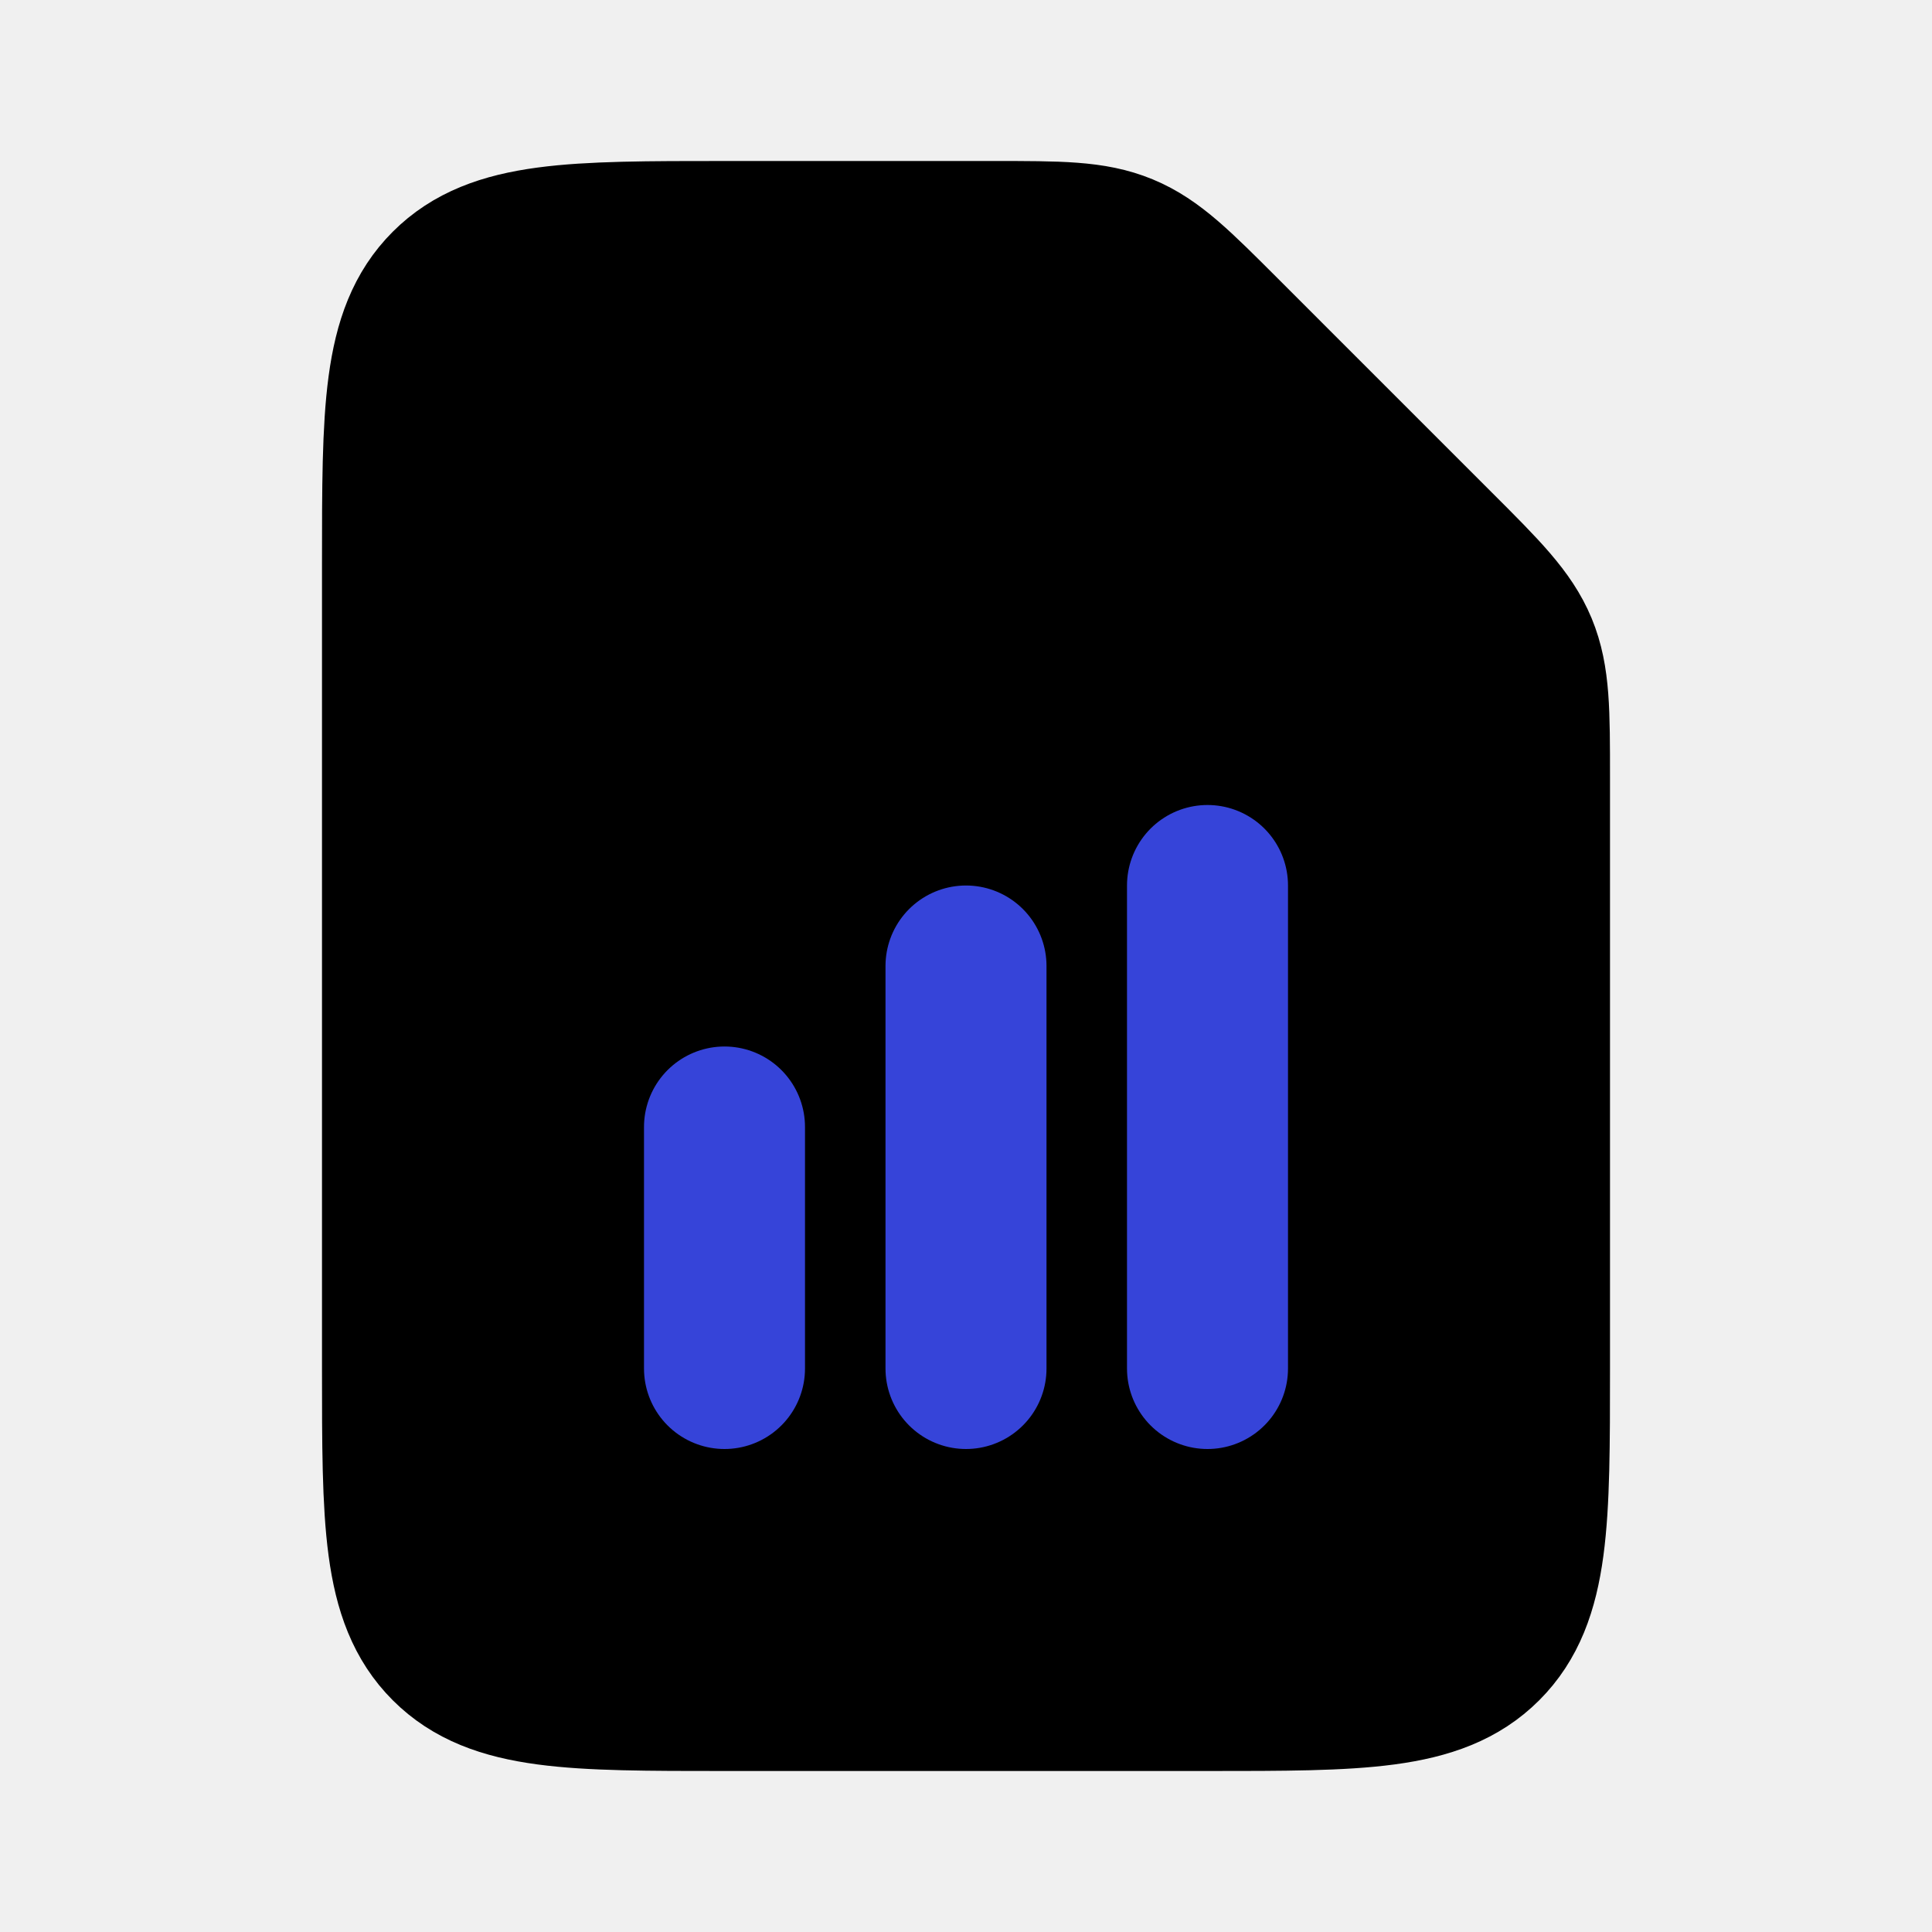
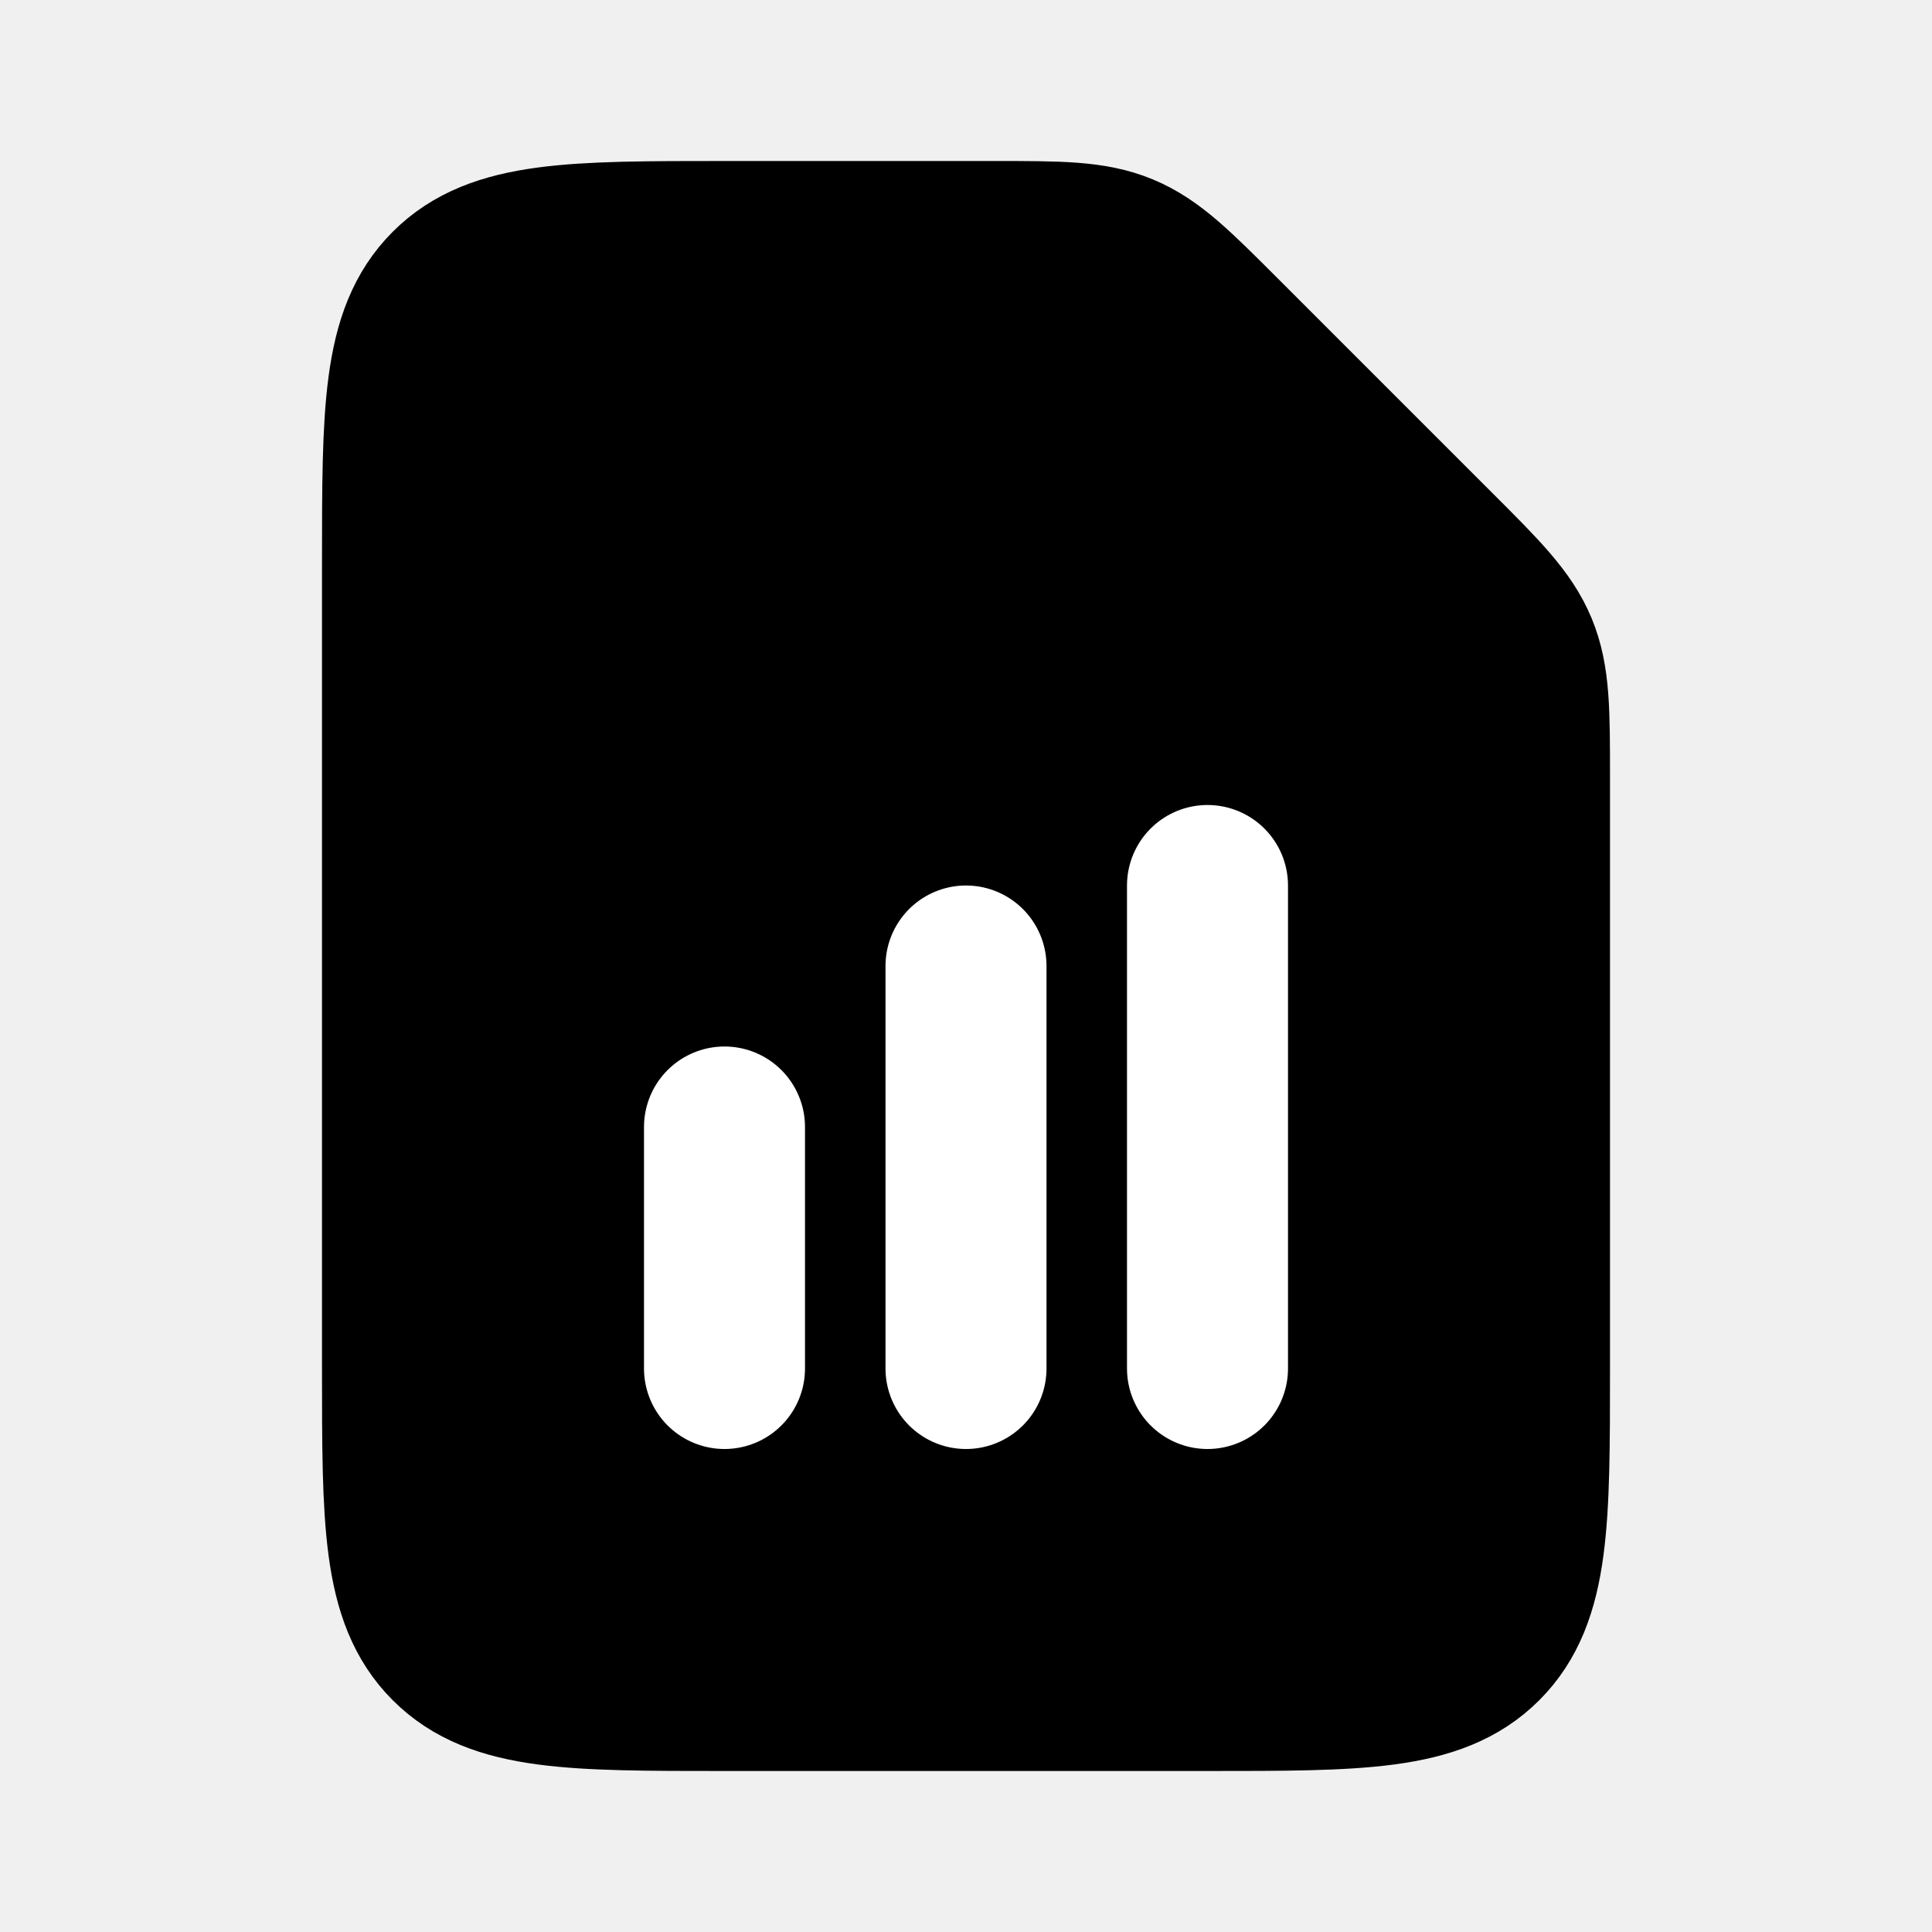
<svg xmlns="http://www.w3.org/2000/svg" width="800px" height="800px" viewBox="0 0 24 24" fill="currentColor">
  <path opacity="0.1" d="M17.828 6.828C18.407 7.406 18.695 7.696 18.848 8.063C19 8.431 19 8.839 19 9.657L19 17C19 18.886 19 19.828 18.414 20.414C17.828 21 16.886 21 15 21H9C7.114 21 6.172 21 5.586 20.414C5 19.828 5 18.886 5 17L5 7C5 5.114 5 4.172 5.586 3.586C6.172 3 7.114 3 9 3H12.343C13.161 3 13.569 3 13.937 3.152C14.305 3.304 14.594 3.594 15.172 4.172L17.828 6.828Z" fill="currentColor" />
  <path d="M17.828 6.828C18.407 7.406 18.695 7.696 18.848 8.063C19 8.431 19 8.839 19 9.657L19 17C19 18.886 19 19.828 18.414 20.414C17.828 21 16.886 21 15 21H9C7.114 21 6.172 21 5.586 20.414C5 19.828 5 18.886 5 17L5 7C5 5.114 5 4.172 5.586 3.586C6.172 3 7.114 3 9 3H12.343C13.161 3 13.569 3 13.937 3.152C14.305 3.304 14.594 3.594 15.172 4.172L17.828 6.828Z" stroke="currentColor" stroke-width="2" stroke-linejoin="round" />
-   <path d="M15 11L15 17" stroke="#3644d9" stroke-width="2" stroke-linecap="round" stroke-linejoin="round" />
-   <path d="M12 12L12 17" stroke="#3644d9" stroke-width="2" stroke-linecap="round" stroke-linejoin="round" />
-   <path d="M9 14L9 17" stroke="#3644d9" stroke-width="2" stroke-linecap="round" stroke-linejoin="round" />
+   <path d="M15 11L15 17" stroke="#fff" stroke-width="2" stroke-linecap="round" stroke-linejoin="round" />
+   <path d="M12 12L12 17" stroke="#fff" stroke-width="2" stroke-linecap="round" stroke-linejoin="round" />
+   <path d="M9 14L9 17" stroke="#fff" stroke-width="2" stroke-linecap="round" stroke-linejoin="round" />
</svg>
